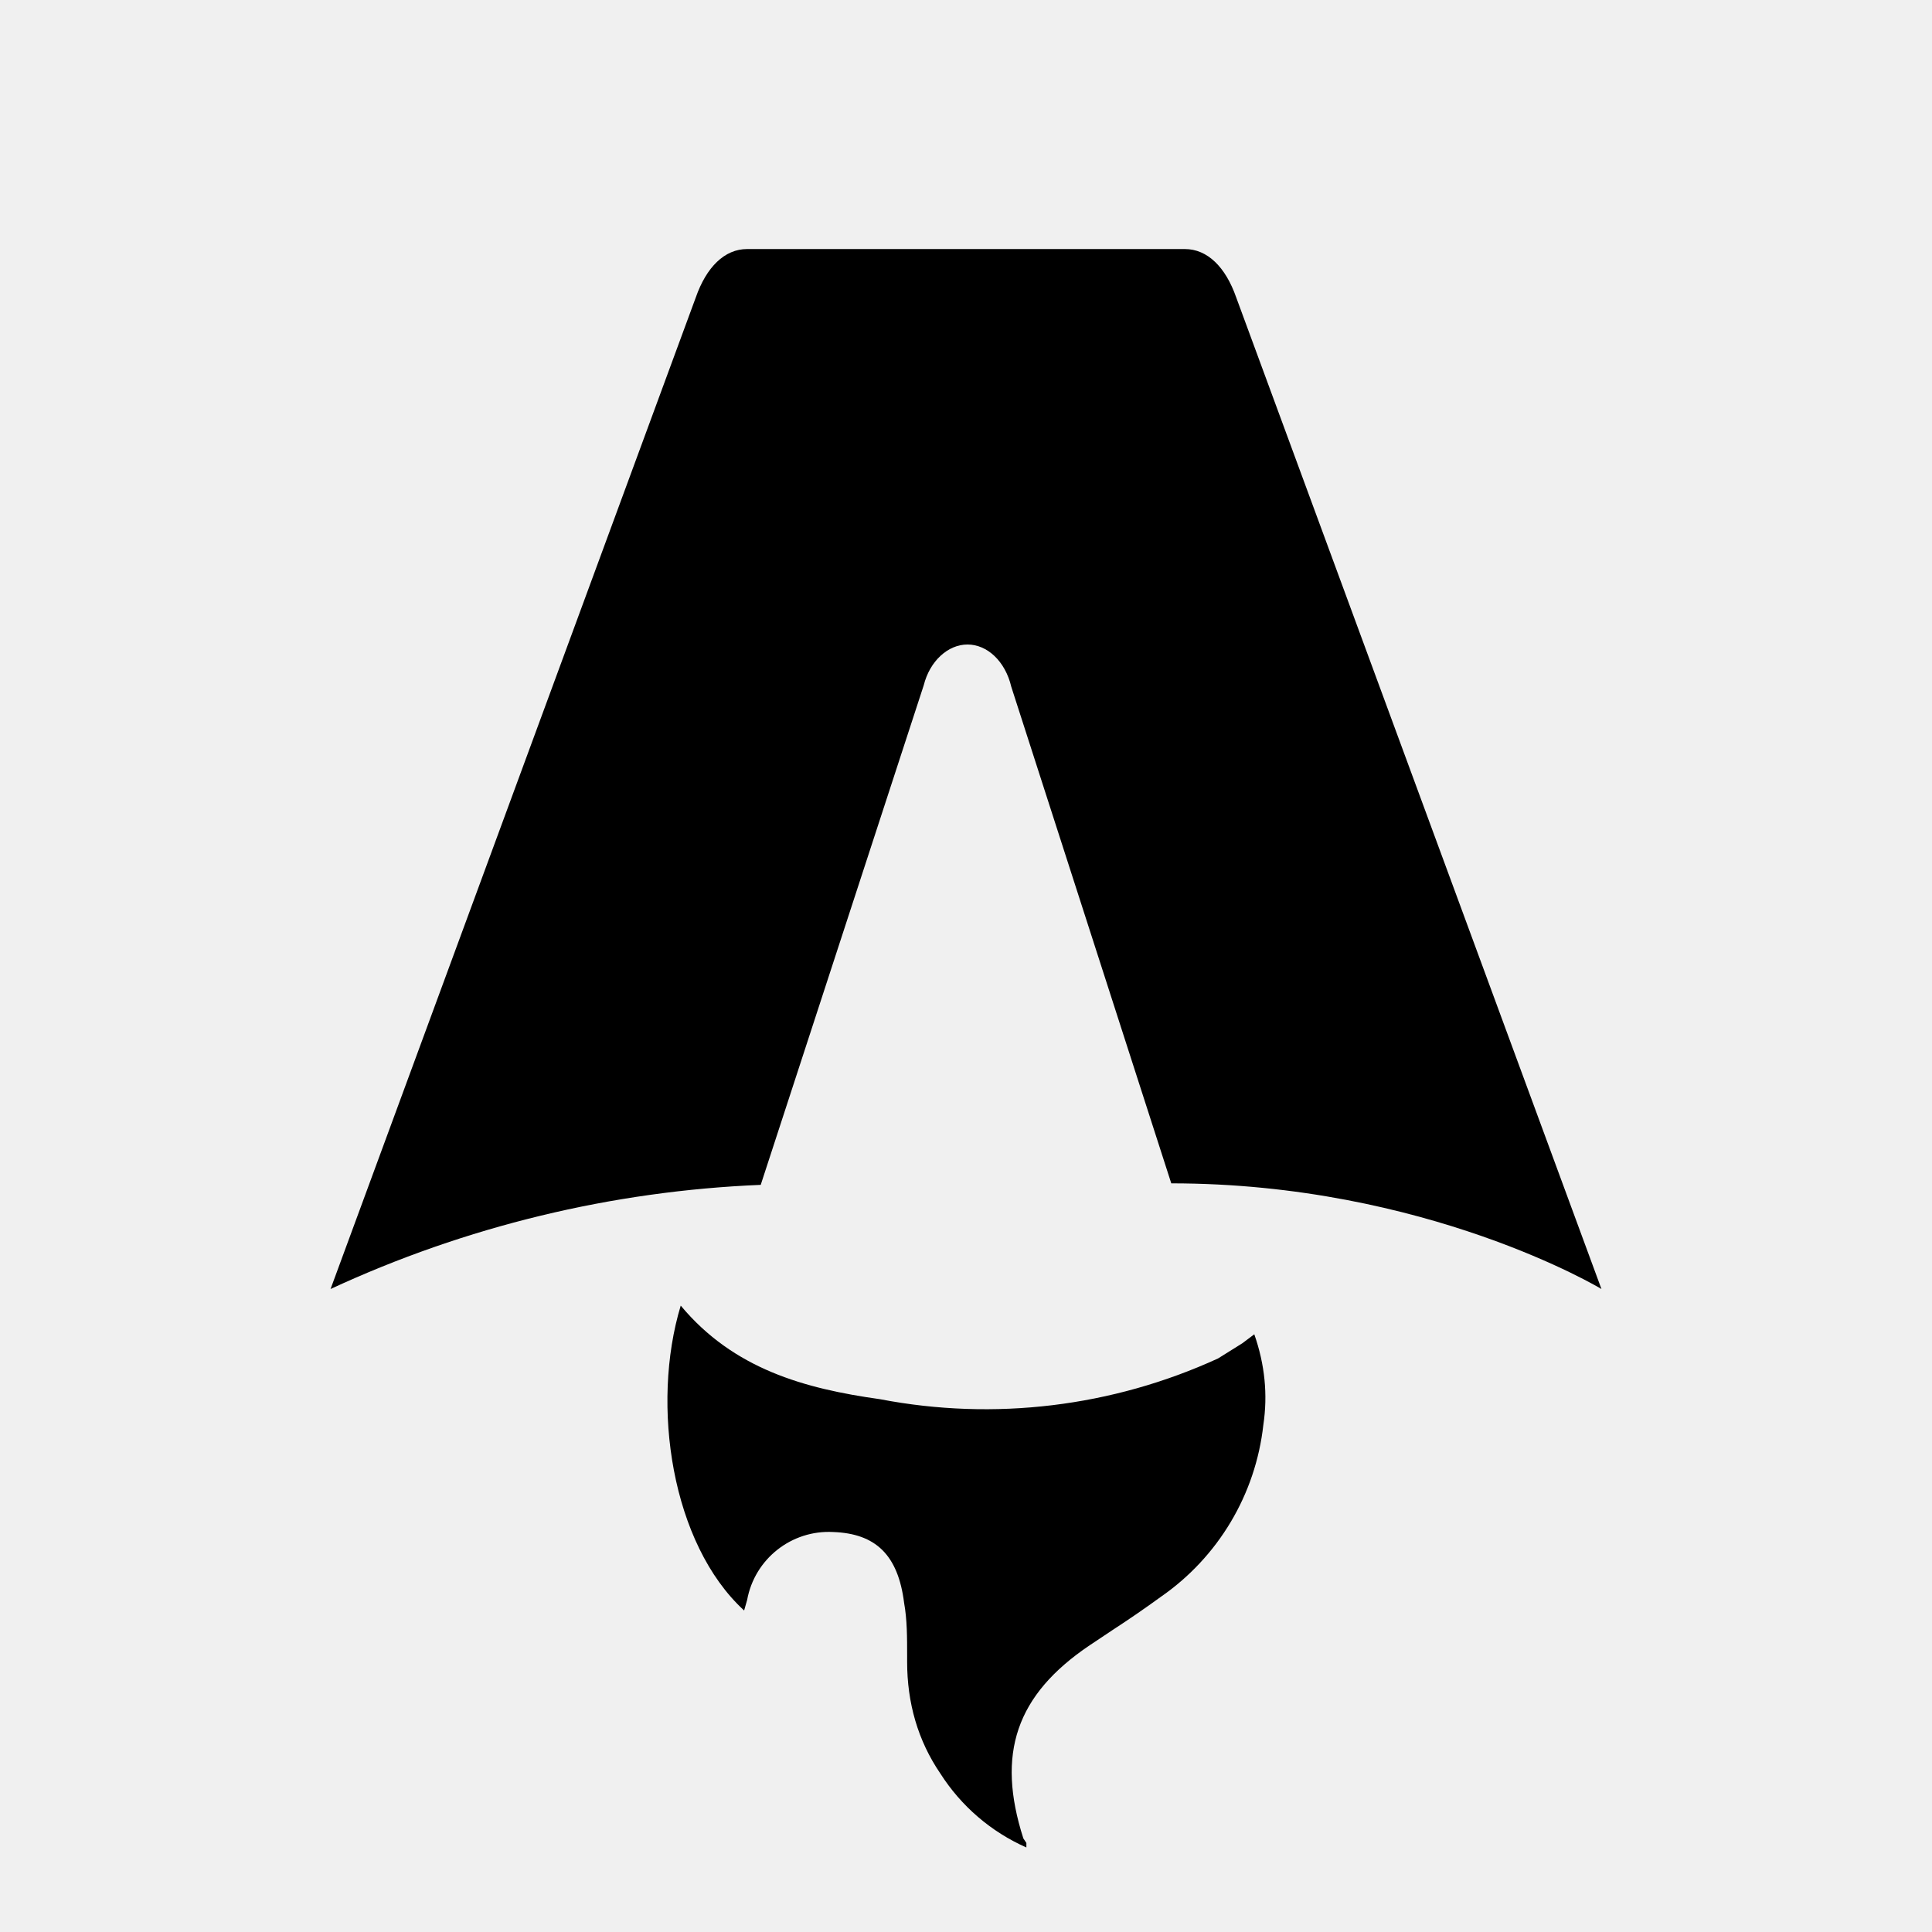
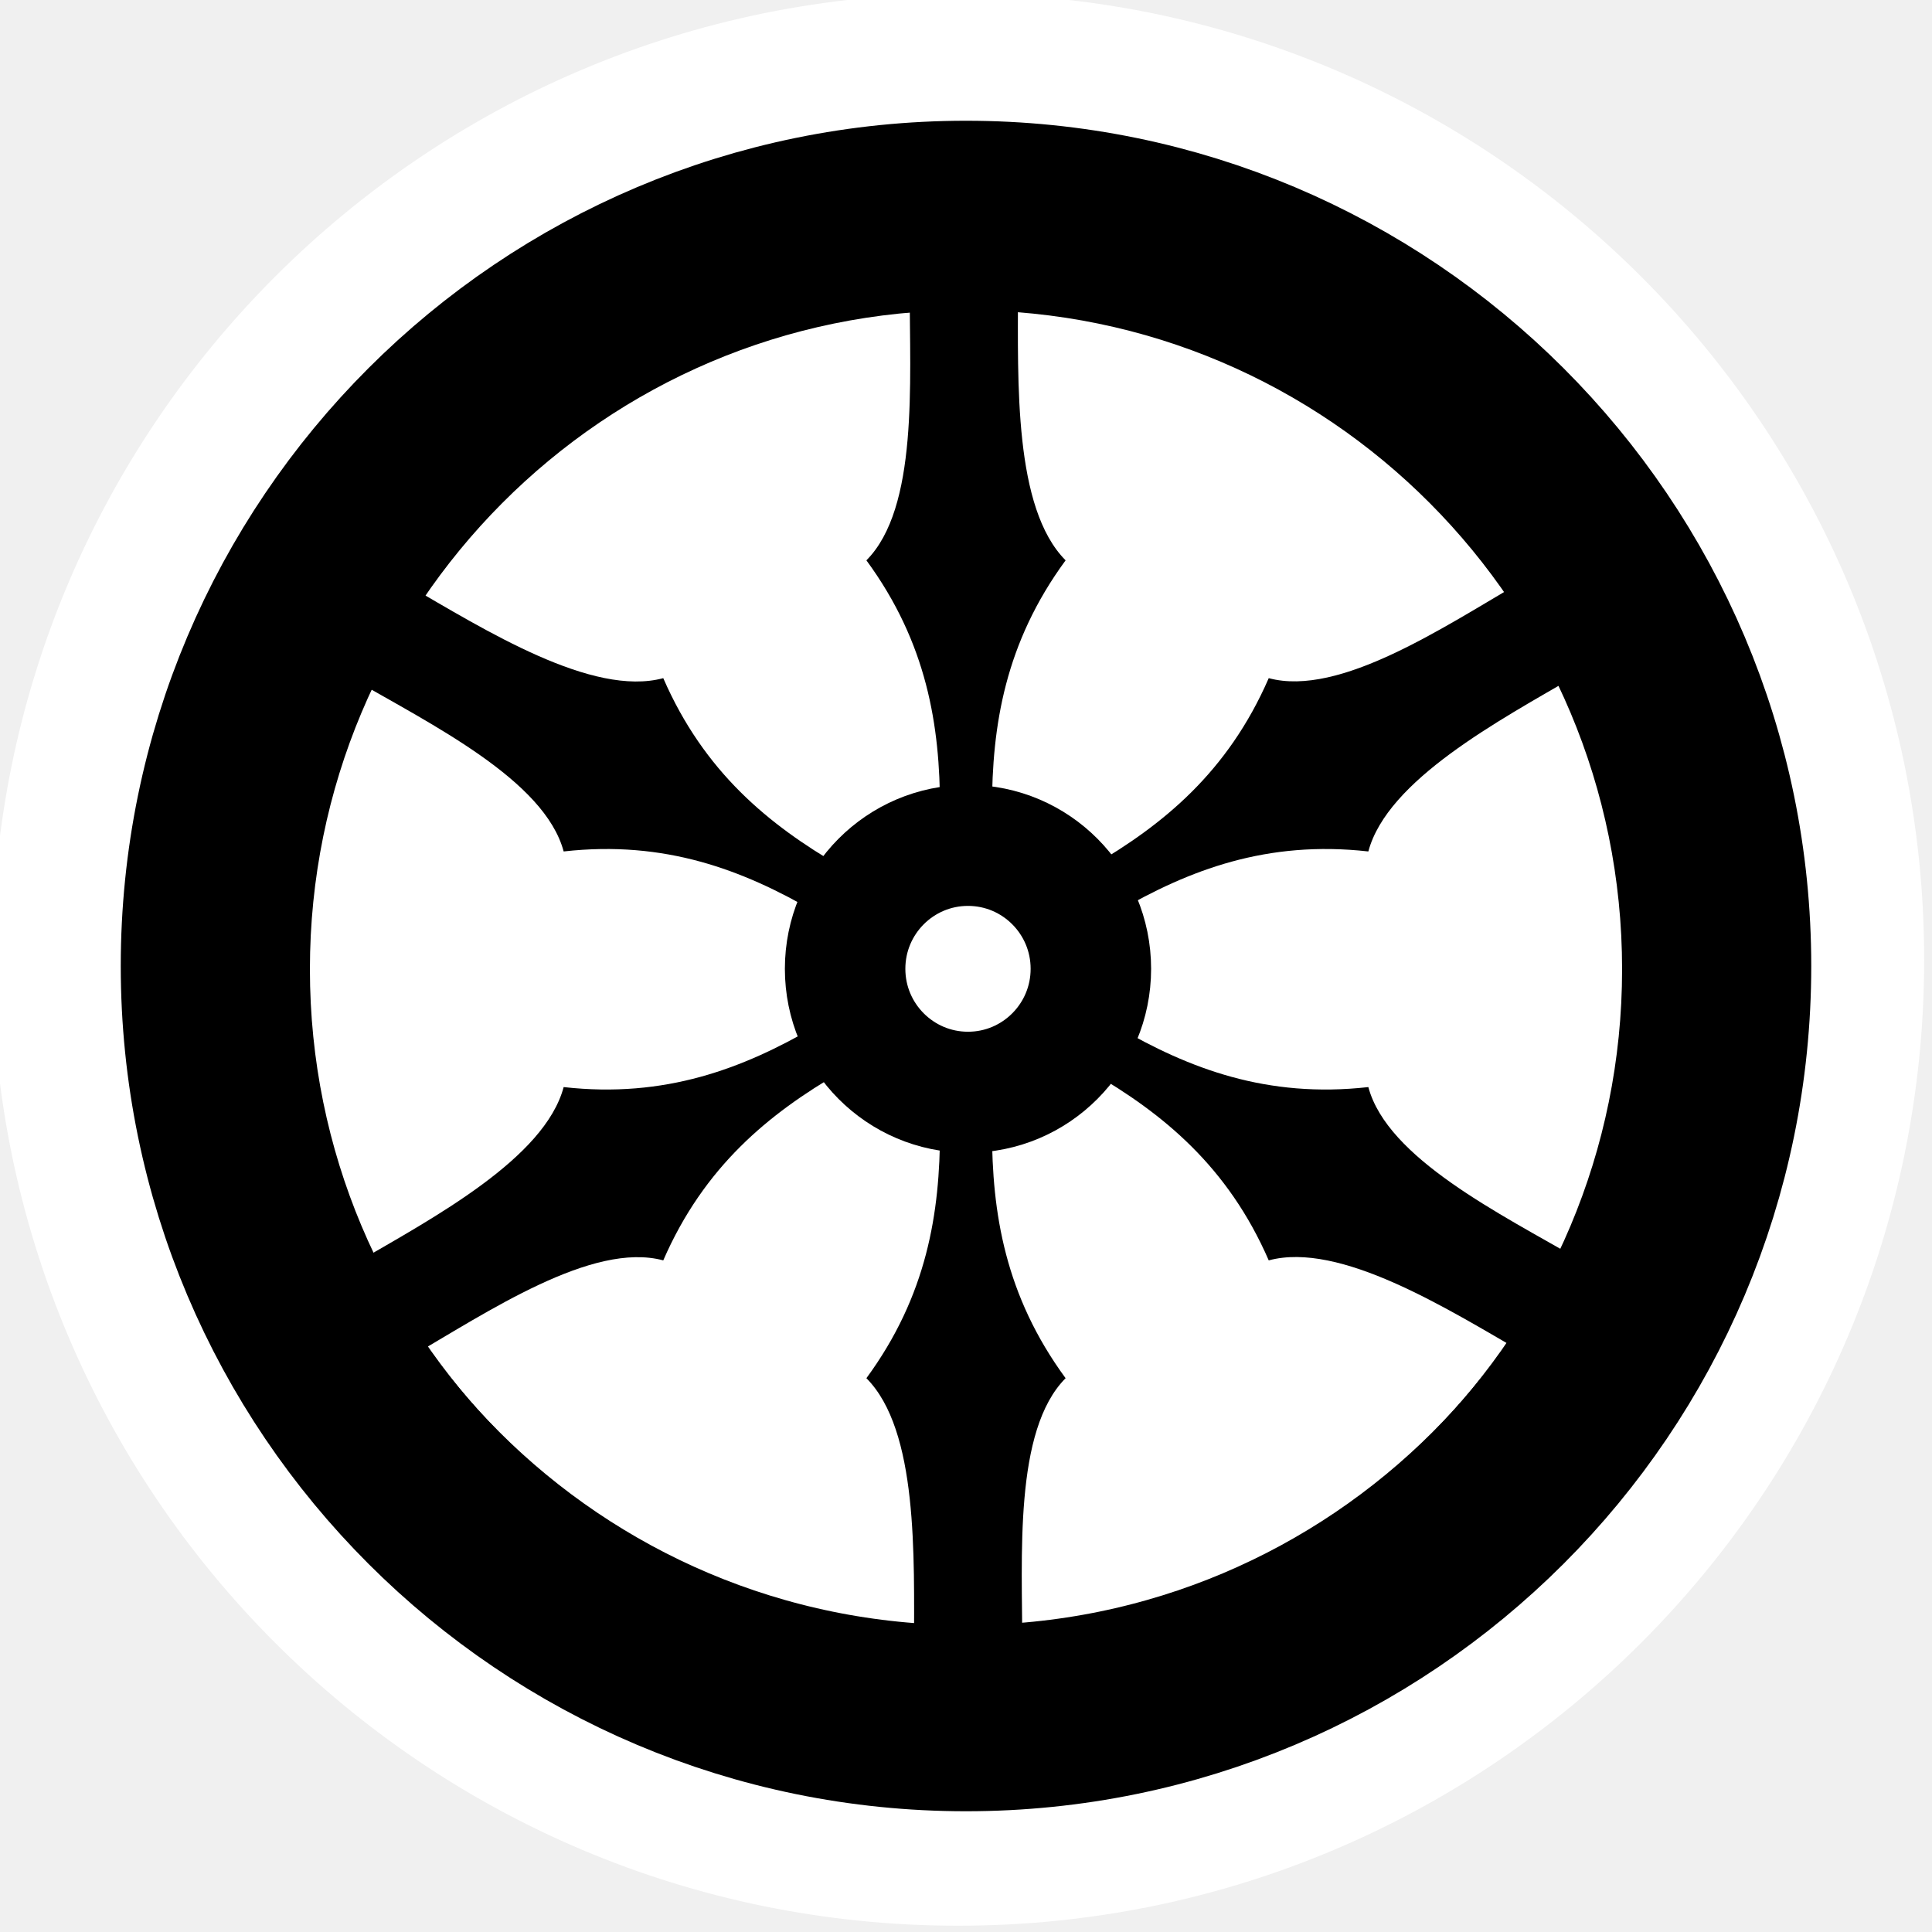
- <svg xmlns="http://www.w3.org/2000/svg" fill="none" viewBox="0 0 128 128">
-   <path d="M50.4 78.5a75.1 75.1 0 0 0-28.5 6.9l24.2-65.7c.7-2 1.9-3.2 3.4-3.2h29c1.5 0 2.7 1.2 3.4 3.2l24.2 65.7s-11.6-7-28.5-7L67 45.5c-.4-1.7-1.6-2.8-2.9-2.8-1.3 0-2.5 1.1-2.9 2.7L50.4 78.5Zm-1.1 28.2Zm-4.2-20.2c-2 6.6-.6 15.8 4.2 20.2a17.5 17.5 0 0 1 .2-.7 5.5 5.5 0 0 1 5.7-4.5c2.8.1 4.3 1.5 4.7 4.7.2 1.1.2 2.3.2 3.5v.4c0 2.7.7 5.2 2.2 7.4a13 13 0 0 0 5.7 4.9v-.3l-.2-.3c-1.8-5.6-.5-9.5 4.4-12.8l1.5-1a73 73 0 0 0 3.2-2.2 16 16 0 0 0 6.8-11.4c.3-2 .1-4-.6-6l-.8.6-1.6 1a37 37 0 0 1-22.4 2.7c-5-.7-9.7-2-13.2-6.2Z" />
-   <style>
-         path { fill: #000; }
-         @media (prefers-color-scheme: dark) {
-             path { fill: #FFF; }
-         }
-     </style>
+ <svg xmlns="http://www.w3.org/2000/svg" xmlns:xlink="http://www.w3.org/1999/xlink" width="32" height="32" viewBox="0 0 32 32" version="1.1" id="svg1">
+   <defs id="defs1" />
+   <g id="layer1">
+     <circle style="fill:#ffffff" id="path1" cx="15.87" cy="15.896" r="16" />
+     <g id="g6-9-4" transform="matrix(0.07172904,0,0,0.07205418,16,16.0541)">
+       <path d="m 6,37 c 0,19 3,38 17,57 -12,12 -10,41 -10,62 h -25 c 0,-21 1,-50 -11,-62 C -9,75 -6,56 -6,37 Z" id="felly-1-0" style="fill:#000000" />
+       <use id="use9-0-9" transform="rotate(60)" xlink:href="#felly-1-0" x="0" y="0" width="744.094" height="1052.362" />
+       <use id="use11-0-3" transform="rotate(120)" xlink:href="#felly-1-0" x="0" y="0" width="744.094" height="1052.362" />
+       <use id="use13-8-8" transform="scale(-1)" xlink:href="#felly-1-0" x="0" y="0" width="744.094" height="1052.362" />
+       <use id="use15-7-4" transform="rotate(-120)" xlink:href="#felly-1-0" x="0" y="0" width="744.094" height="1052.362" />
+       <use id="use17-8-2" transform="rotate(-60)" xlink:href="#felly-1-0" x="0" y="0" width="744.094" height="1052.362" />
+       <g id="g19-5-6" style="fill:none;stroke:#000000">
+         <ellipse id="circle23-0-2" cx="-1.899541e-06" cy="-0.751" style="stroke-width:42.794;stroke-dasharray:none" rx="173.782" ry="172.901" />
+         <circle id="circle25-7-9" r="157" cx="0" cy="0" style="stroke-width:11" />
+         <ellipse id="circle29-8-3" style="stroke-width:27.82;stroke-dasharray:none" cy="-0.104" cx="0.46" rx="28.374" ry="28.372" />
+       </g>
+     </g>
+   </g>
</svg>
